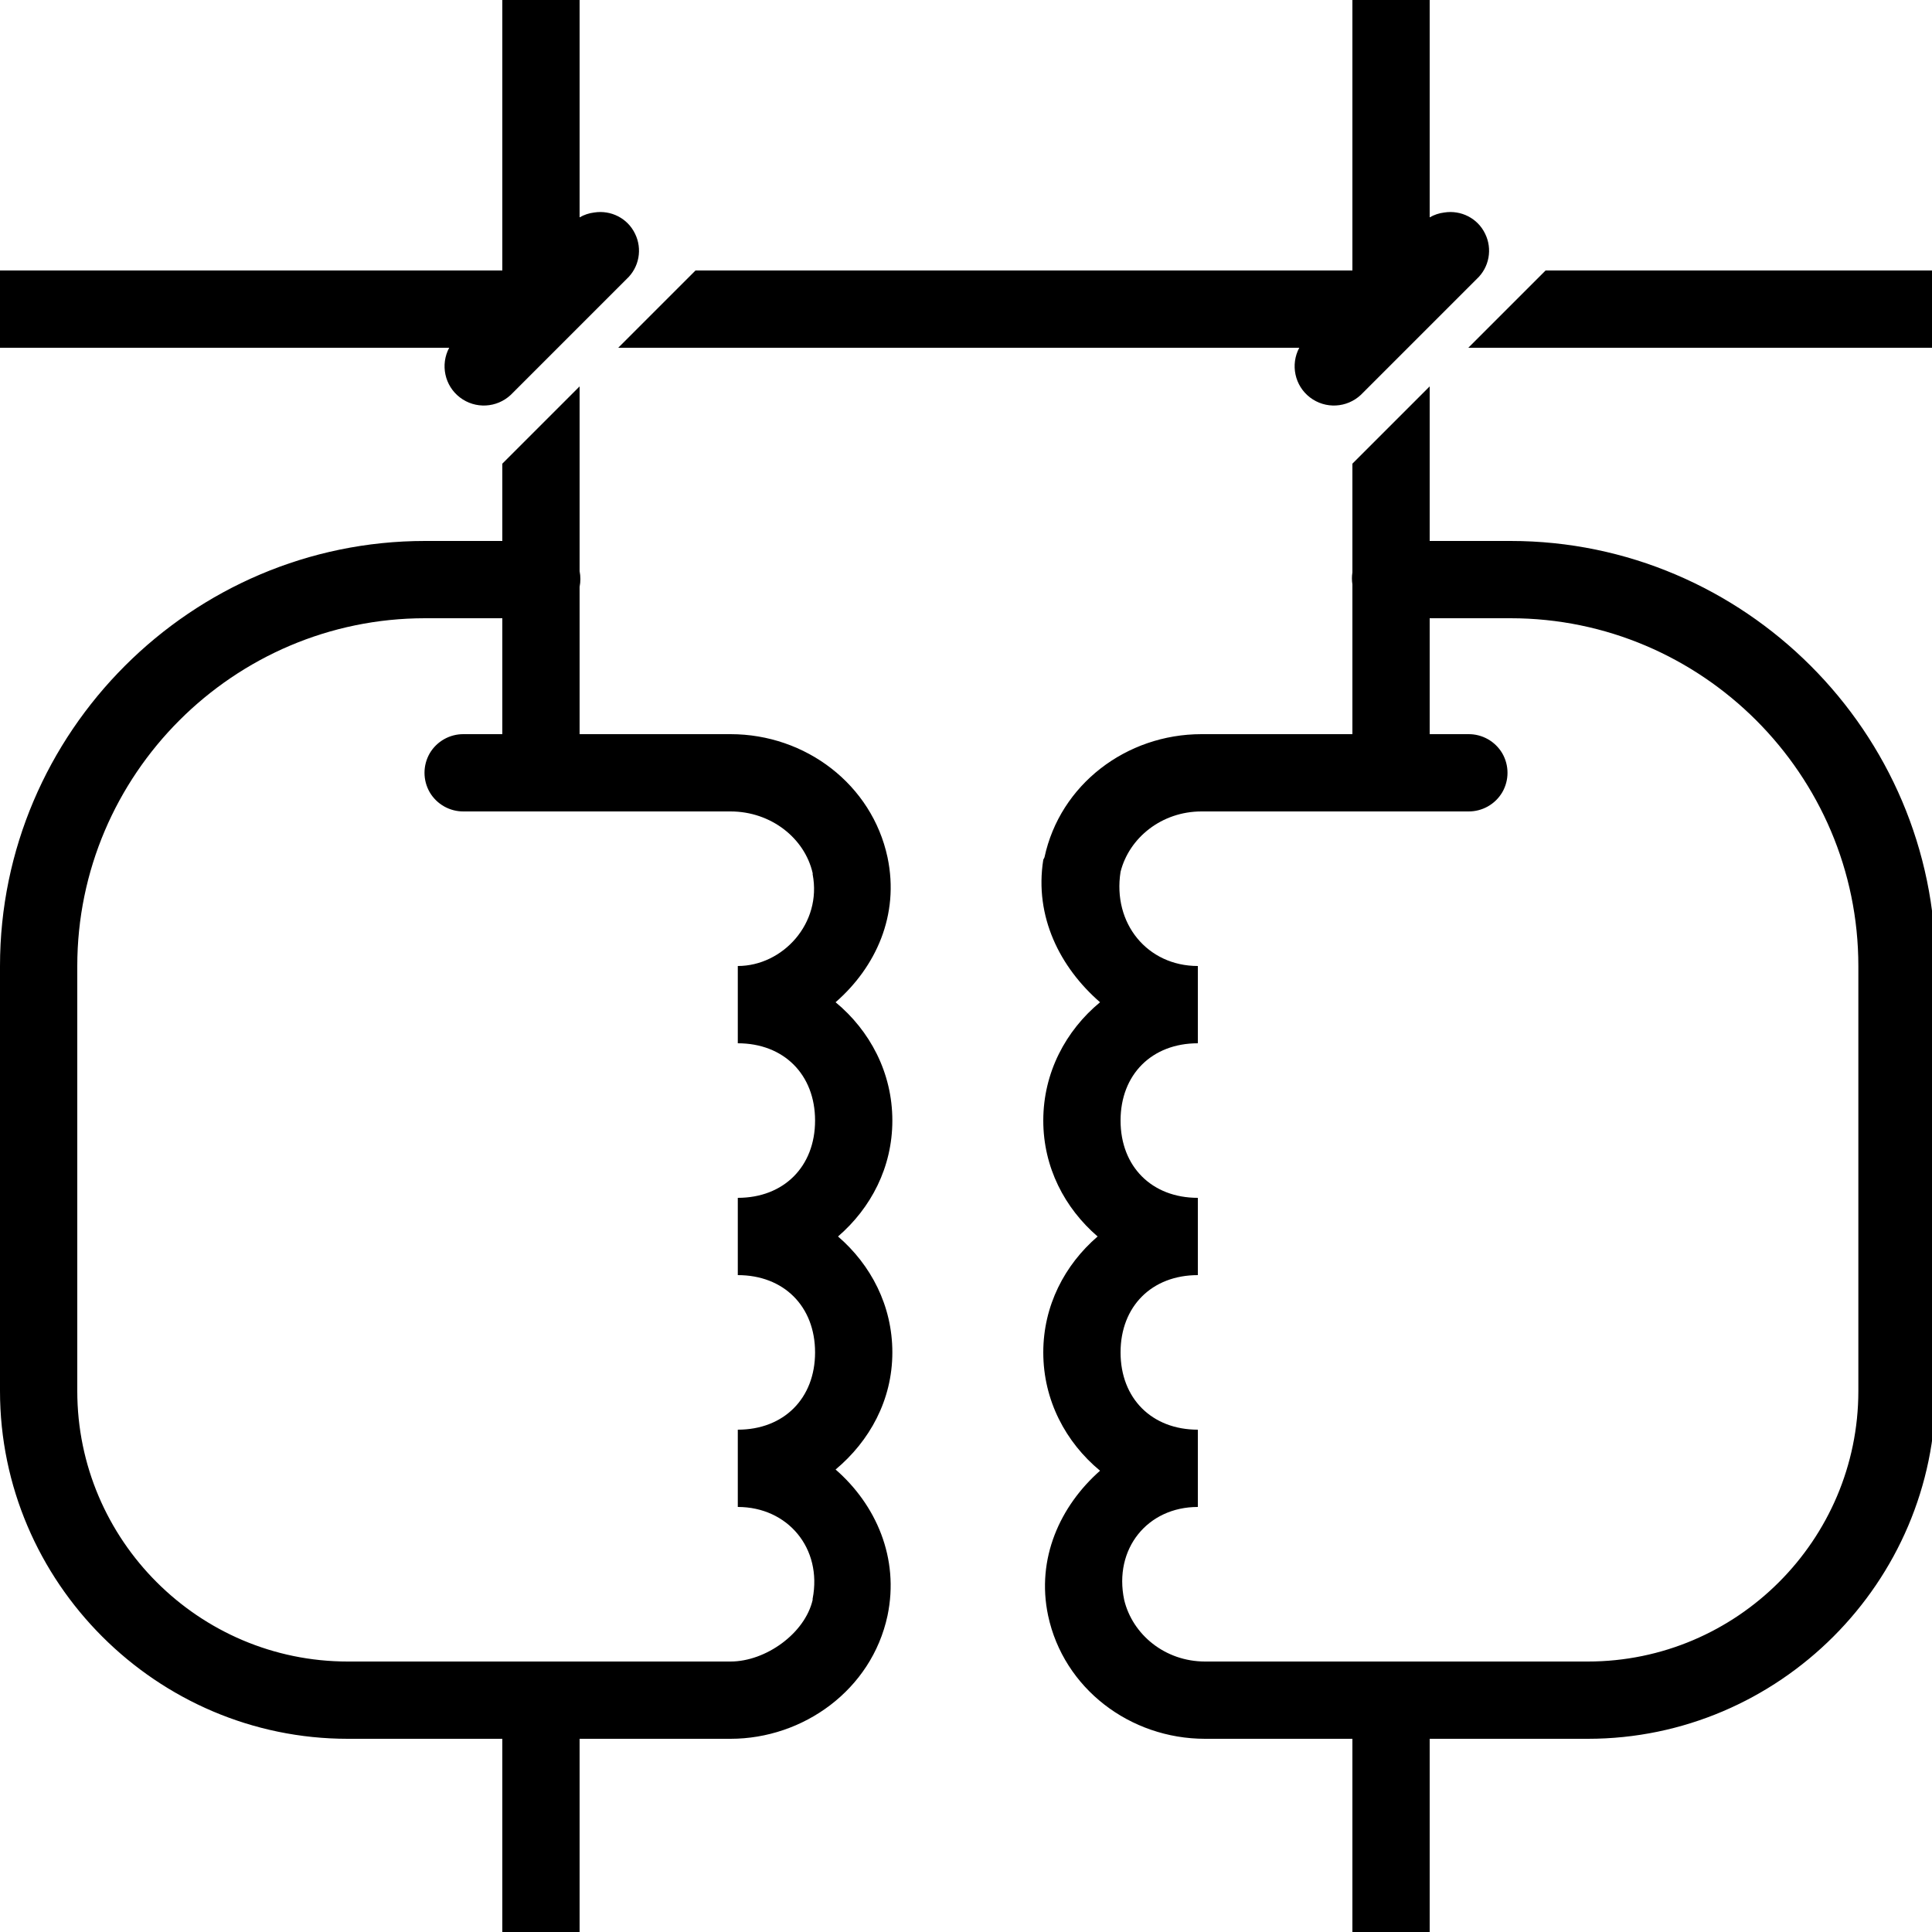
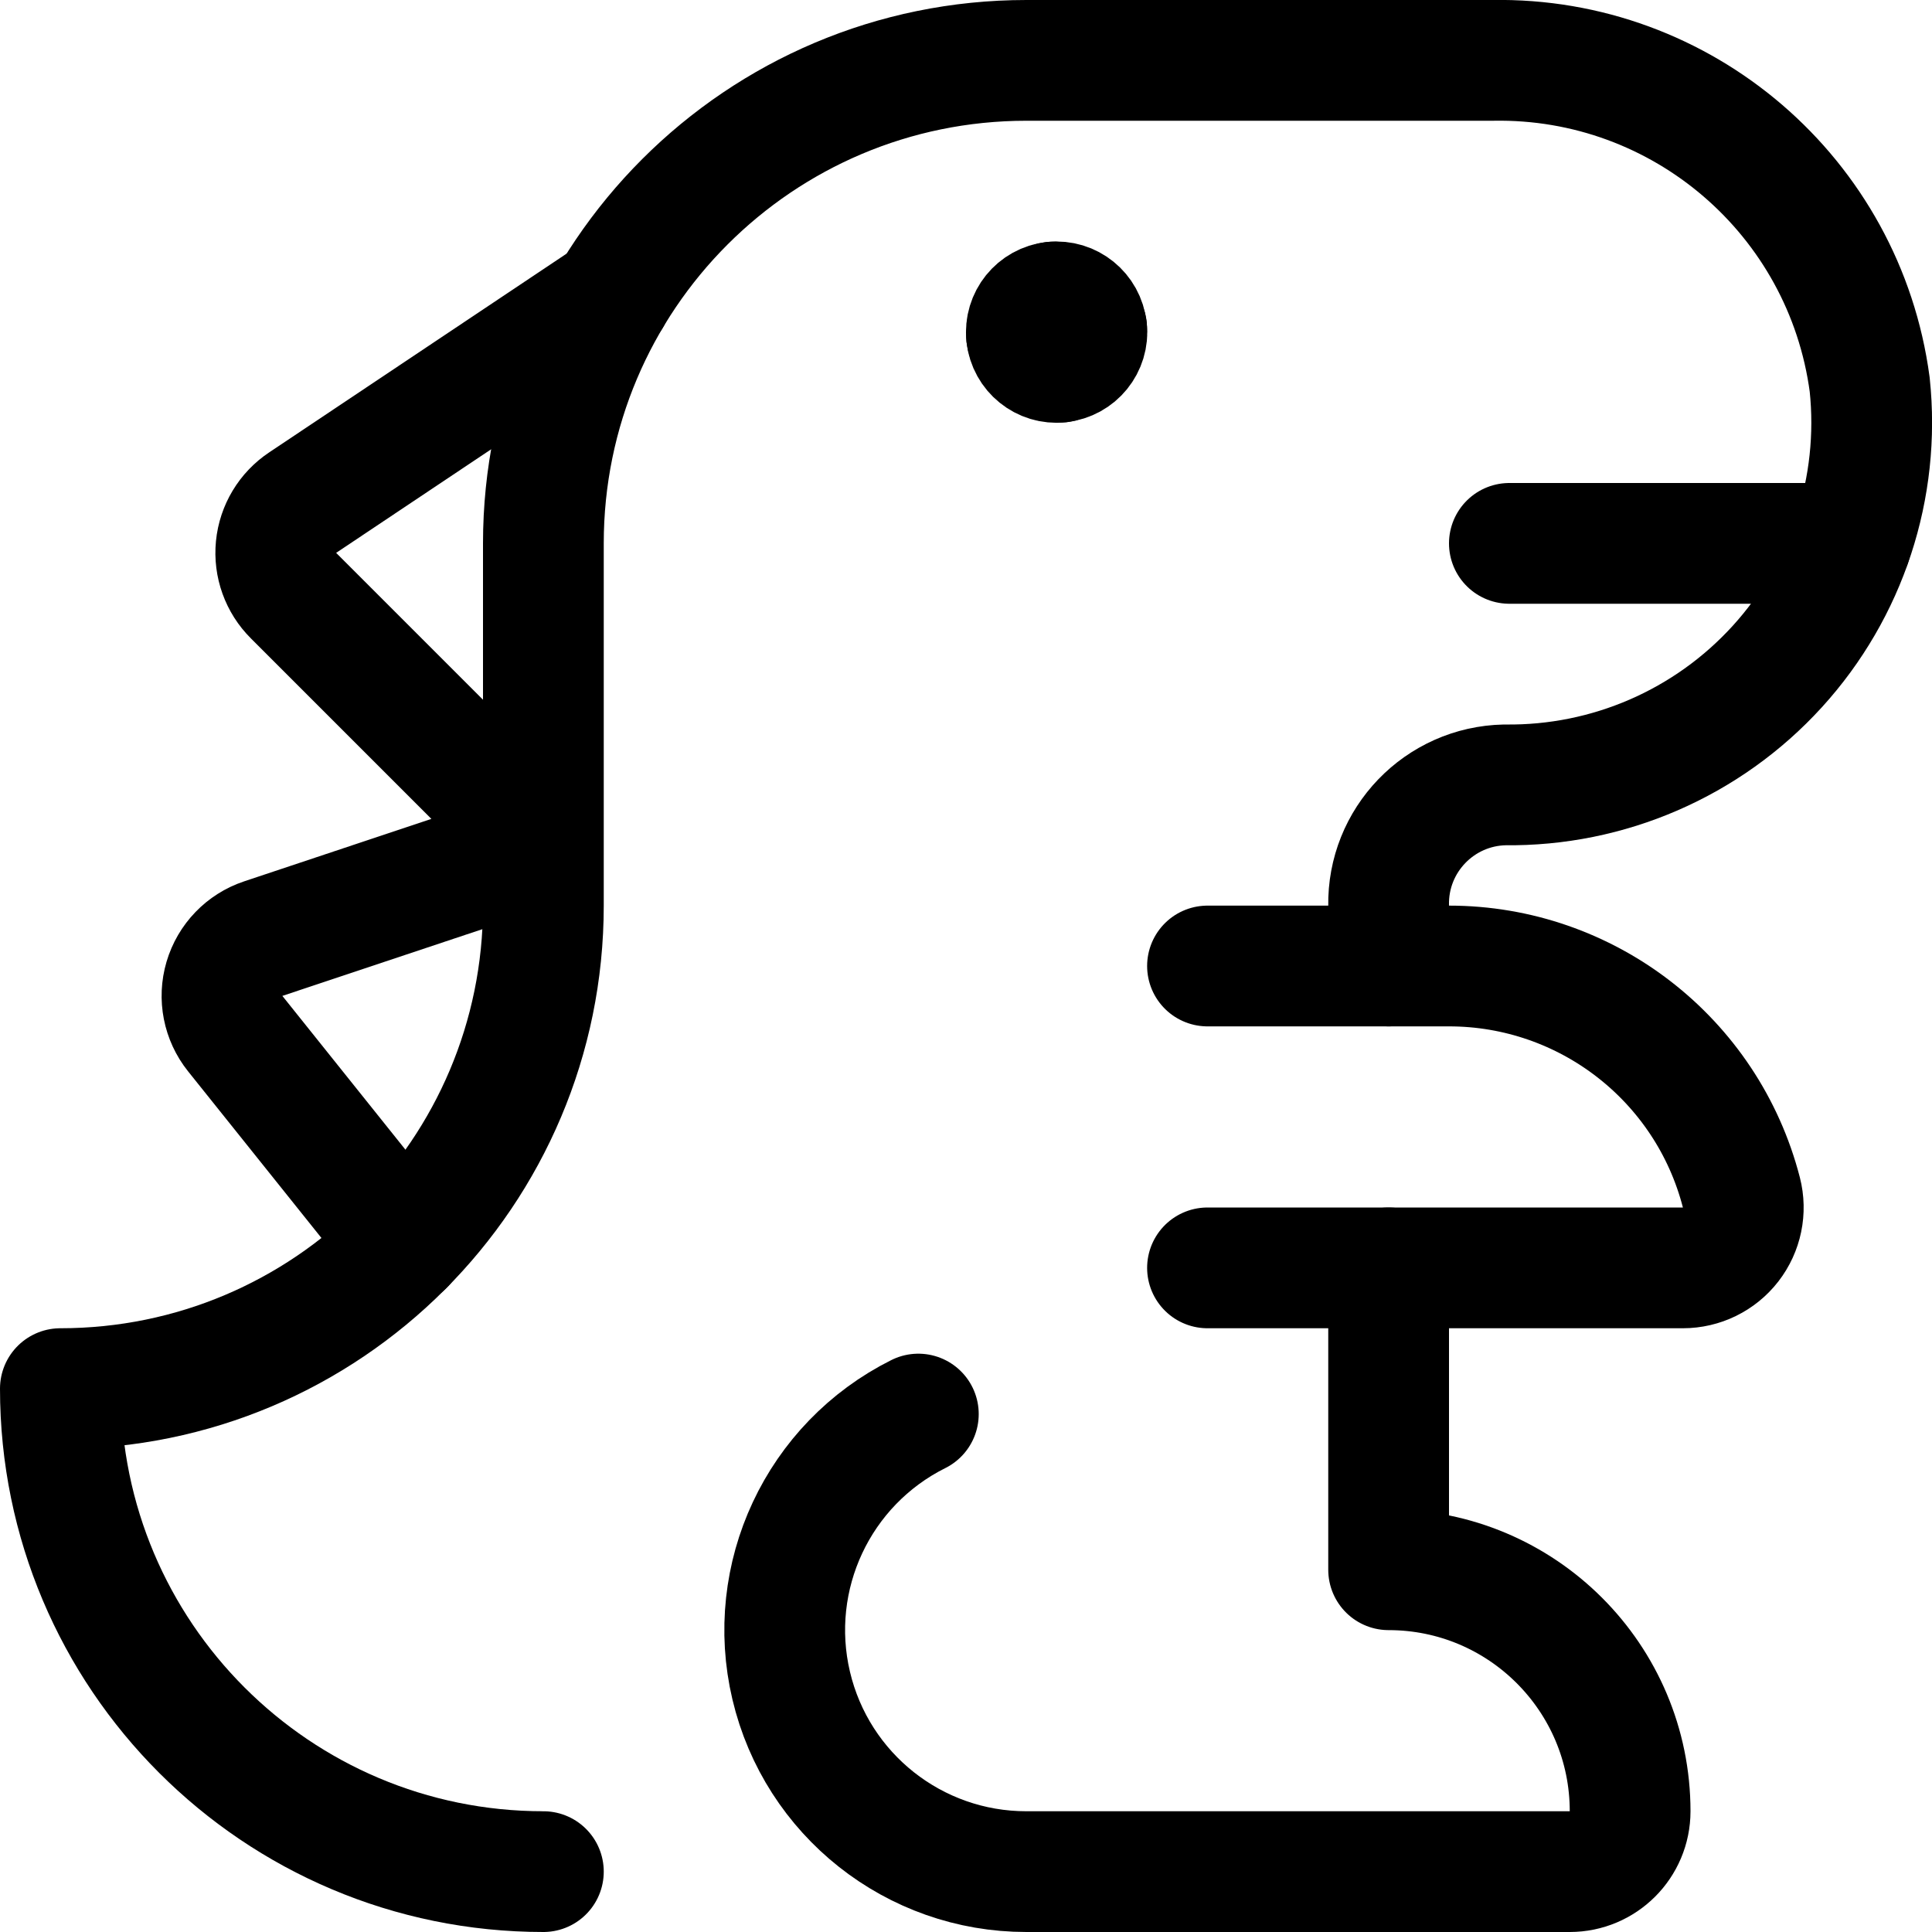
- <svg xmlns="http://www.w3.org/2000/svg" viewBox="0 0 50 50" version="1.1">
-   <g id="surface1">
-     <path style=" " d="M 13 0 L 13 7 L 0 7 L 0 9 L 11.625 9 C 11.391 9.438 11.508 9.984 11.902 10.285 C 12.301 10.59 12.855 10.559 13.219 10.219 L 16.219 7.219 C 16.543 6.918 16.629 6.441 16.434 6.047 C 16.242 5.648 15.809 5.43 15.375 5.5 C 15.242 5.516 15.117 5.559 15 5.625 L 15 0 Z M 35 0 L 35 7 L 18 7 L 16 9 L 33.625 9 C 33.391 9.438 33.508 9.984 33.902 10.285 C 34.301 10.59 34.855 10.559 35.219 10.219 L 38.219 7.219 C 38.543 6.918 38.629 6.441 38.434 6.047 C 38.242 5.648 37.809 5.43 37.375 5.5 C 37.242 5.516 37.117 5.559 37 5.625 L 37 0 Z M 40 7 L 38 9 L 50 9 L 50 7 Z M 15 10 L 13 12 L 13 14 L 11 14 C 4.953 14 0 18.953 0 25 L 0 36 C 0 40.945 4.055 45 9 45 L 13 45 L 13 50 L 15 50 L 15 45 L 18.906 45 C 20.781 45 22.555 43.742 22.969 41.812 C 23.281 40.32 22.668 38.938 21.625 38.031 C 22.504 37.297 23.094 36.234 23.094 35 C 23.094 33.789 22.539 32.734 21.688 32 C 22.539 31.266 23.094 30.211 23.094 29 C 23.094 27.758 22.512 26.672 21.625 25.938 C 22.66 25.035 23.285 23.688 22.969 22.188 C 22.566 20.305 20.852 19 18.906 19 L 15 19 L 15 15.188 C 15.027 15.055 15.027 14.914 15 14.781 Z M 37 10 L 35 12 L 35 14.812 C 34.984 14.918 34.984 15.02 35 15.125 L 35 19 L 31.094 19 C 29.148 19 27.434 20.305 27.031 22.188 L 27 22.25 C 26.766 23.723 27.434 25.039 28.469 25.938 C 27.582 26.672 27 27.758 27 29 C 27 30.211 27.555 31.266 28.406 32 C 27.555 32.734 27 33.789 27 35 C 27 36.242 27.582 37.328 28.469 38.062 C 27.438 38.973 26.812 40.332 27.125 41.812 C 27.527 43.695 29.242 45 31.188 45 L 35 45 L 35 50 L 37 50 L 37 45 L 41.094 45 C 46.039 45 50.094 40.945 50.094 36 L 50.094 25 C 50.094 18.953 45.141 14 39.094 14 L 37 14 Z M 11 16 L 13 16 L 13 19 L 12 19 C 11.641 18.996 11.305 19.184 11.121 19.496 C 10.941 19.809 10.941 20.191 11.121 20.504 C 11.305 20.816 11.641 21.004 12 21 L 18.906 21 C 19.953 21 20.824 21.691 21.031 22.594 C 21.035 22.602 21.031 22.617 21.031 22.625 C 21.277 23.898 20.254 25 19.094 25 L 19.094 27 C 20.285 27 21.094 27.809 21.094 29 C 21.094 30.191 20.285 31 19.094 31 L 19.094 33 C 20.285 33 21.094 33.809 21.094 35 C 21.094 36.191 20.285 37 19.094 37 L 19.094 39 C 20.387 39 21.285 40.07 21.031 41.375 C 21.027 41.387 21.035 41.395 21.031 41.406 C 20.832 42.27 19.82 43 18.906 43 L 9 43 C 5.145 43 2 39.855 2 36 L 2 25 C 2 20.047 6.047 16 11 16 Z M 37 16 L 39.094 16 C 44.047 16 48.094 20.047 48.094 25 L 48.094 36 C 48.094 39.855 44.949 43 41.094 43 L 31.188 43 C 30.148 43 29.309 42.301 29.094 41.406 C 28.816 40.086 29.695 39 31 39 L 31 37 C 29.809 37 29 36.191 29 35 C 29 33.809 29.809 33 31 33 L 31 31 C 29.809 31 29 30.191 29 29 C 29 27.809 29.809 27 31 27 L 31 25 C 29.695 25 28.789 23.898 29 22.562 C 29.223 21.68 30.066 21 31.094 21 L 38 21 C 38.359 21.004 38.695 20.816 38.879 20.504 C 39.059 20.191 39.059 19.809 38.879 19.496 C 38.695 19.184 38.359 18.996 38 19 L 37 19 Z " />
+ <svg xmlns="http://www.w3.org/2000/svg" version="1.1" viewBox="0 0 140 140" width="140" height="140">
+   <g transform="matrix(5.833333,0,0,5.833333,0,0)">
+     <path d="M17.25,12v-.75a1.474,1.474,0,0,1,1.444-1.5,4.5,4.5,0,0,0,4.532-4.972A4.643,4.643,0,0,0,18.541.75H12.75a6,6,0,0,0-6,6v4.5a6,6,0,0,1-6,6,6,6,0,0,0,6,6" fill="none" stroke="#000000" stroke-linecap="round" stroke-linejoin="round" stroke-width="1.5" />
+     <path d="M11.408,17.566A3,3,0,0,0,12.75,23.25H19.5a.75.75,0,0,0,.75-.75,3,3,0,0,0-3-3V15.75" fill="none" stroke="#000000" stroke-linecap="round" stroke-linejoin="round" stroke-width="1.5" />
+     <path d="M7.592,3.683,3.761,6.243A.75.75,0,0,0,3.647,7.4l3.1,3.1L3.27,11.66a.75.75,0,0,0-.348,1.18l2.1,2.624" fill="none" stroke="#000000" stroke-linecap="round" stroke-linejoin="round" stroke-width="1.5" />
+     <path d="M15,12h3a3.751,3.751,0,0,1,3.632,2.813.75.75,0,0,1-.727.937H15" fill="none" stroke="#000000" stroke-linecap="round" stroke-linejoin="round" stroke-width="1.5" />
+     <path d="M13.085,3.752a.376.376,0,0,1,.413.334" fill="none" stroke="#000000" stroke-linecap="round" stroke-linejoin="round" stroke-width="1.5" />
+     <path d="M12.752,4.165a.375.375,0,0,1,.333-.413" fill="none" stroke="#000000" stroke-linecap="round" stroke-linejoin="round" stroke-width="1.5" />
+     <path d="M13.164,4.5a.375.375,0,0,1-.412-.333" fill="none" stroke="#000000" stroke-linecap="round" stroke-linejoin="round" stroke-width="1.5" />
+     <path d="M13.5,4.086a.375.375,0,0,1-.334.412" fill="none" stroke="#000000" stroke-linecap="round" stroke-linejoin="round" stroke-width="1.5" />
+     <path d="M22.992 6.75L18.75 6.75" fill="none" stroke="#000000" stroke-linecap="round" stroke-linejoin="round" stroke-width="1.5" />
  </g>
</svg>
